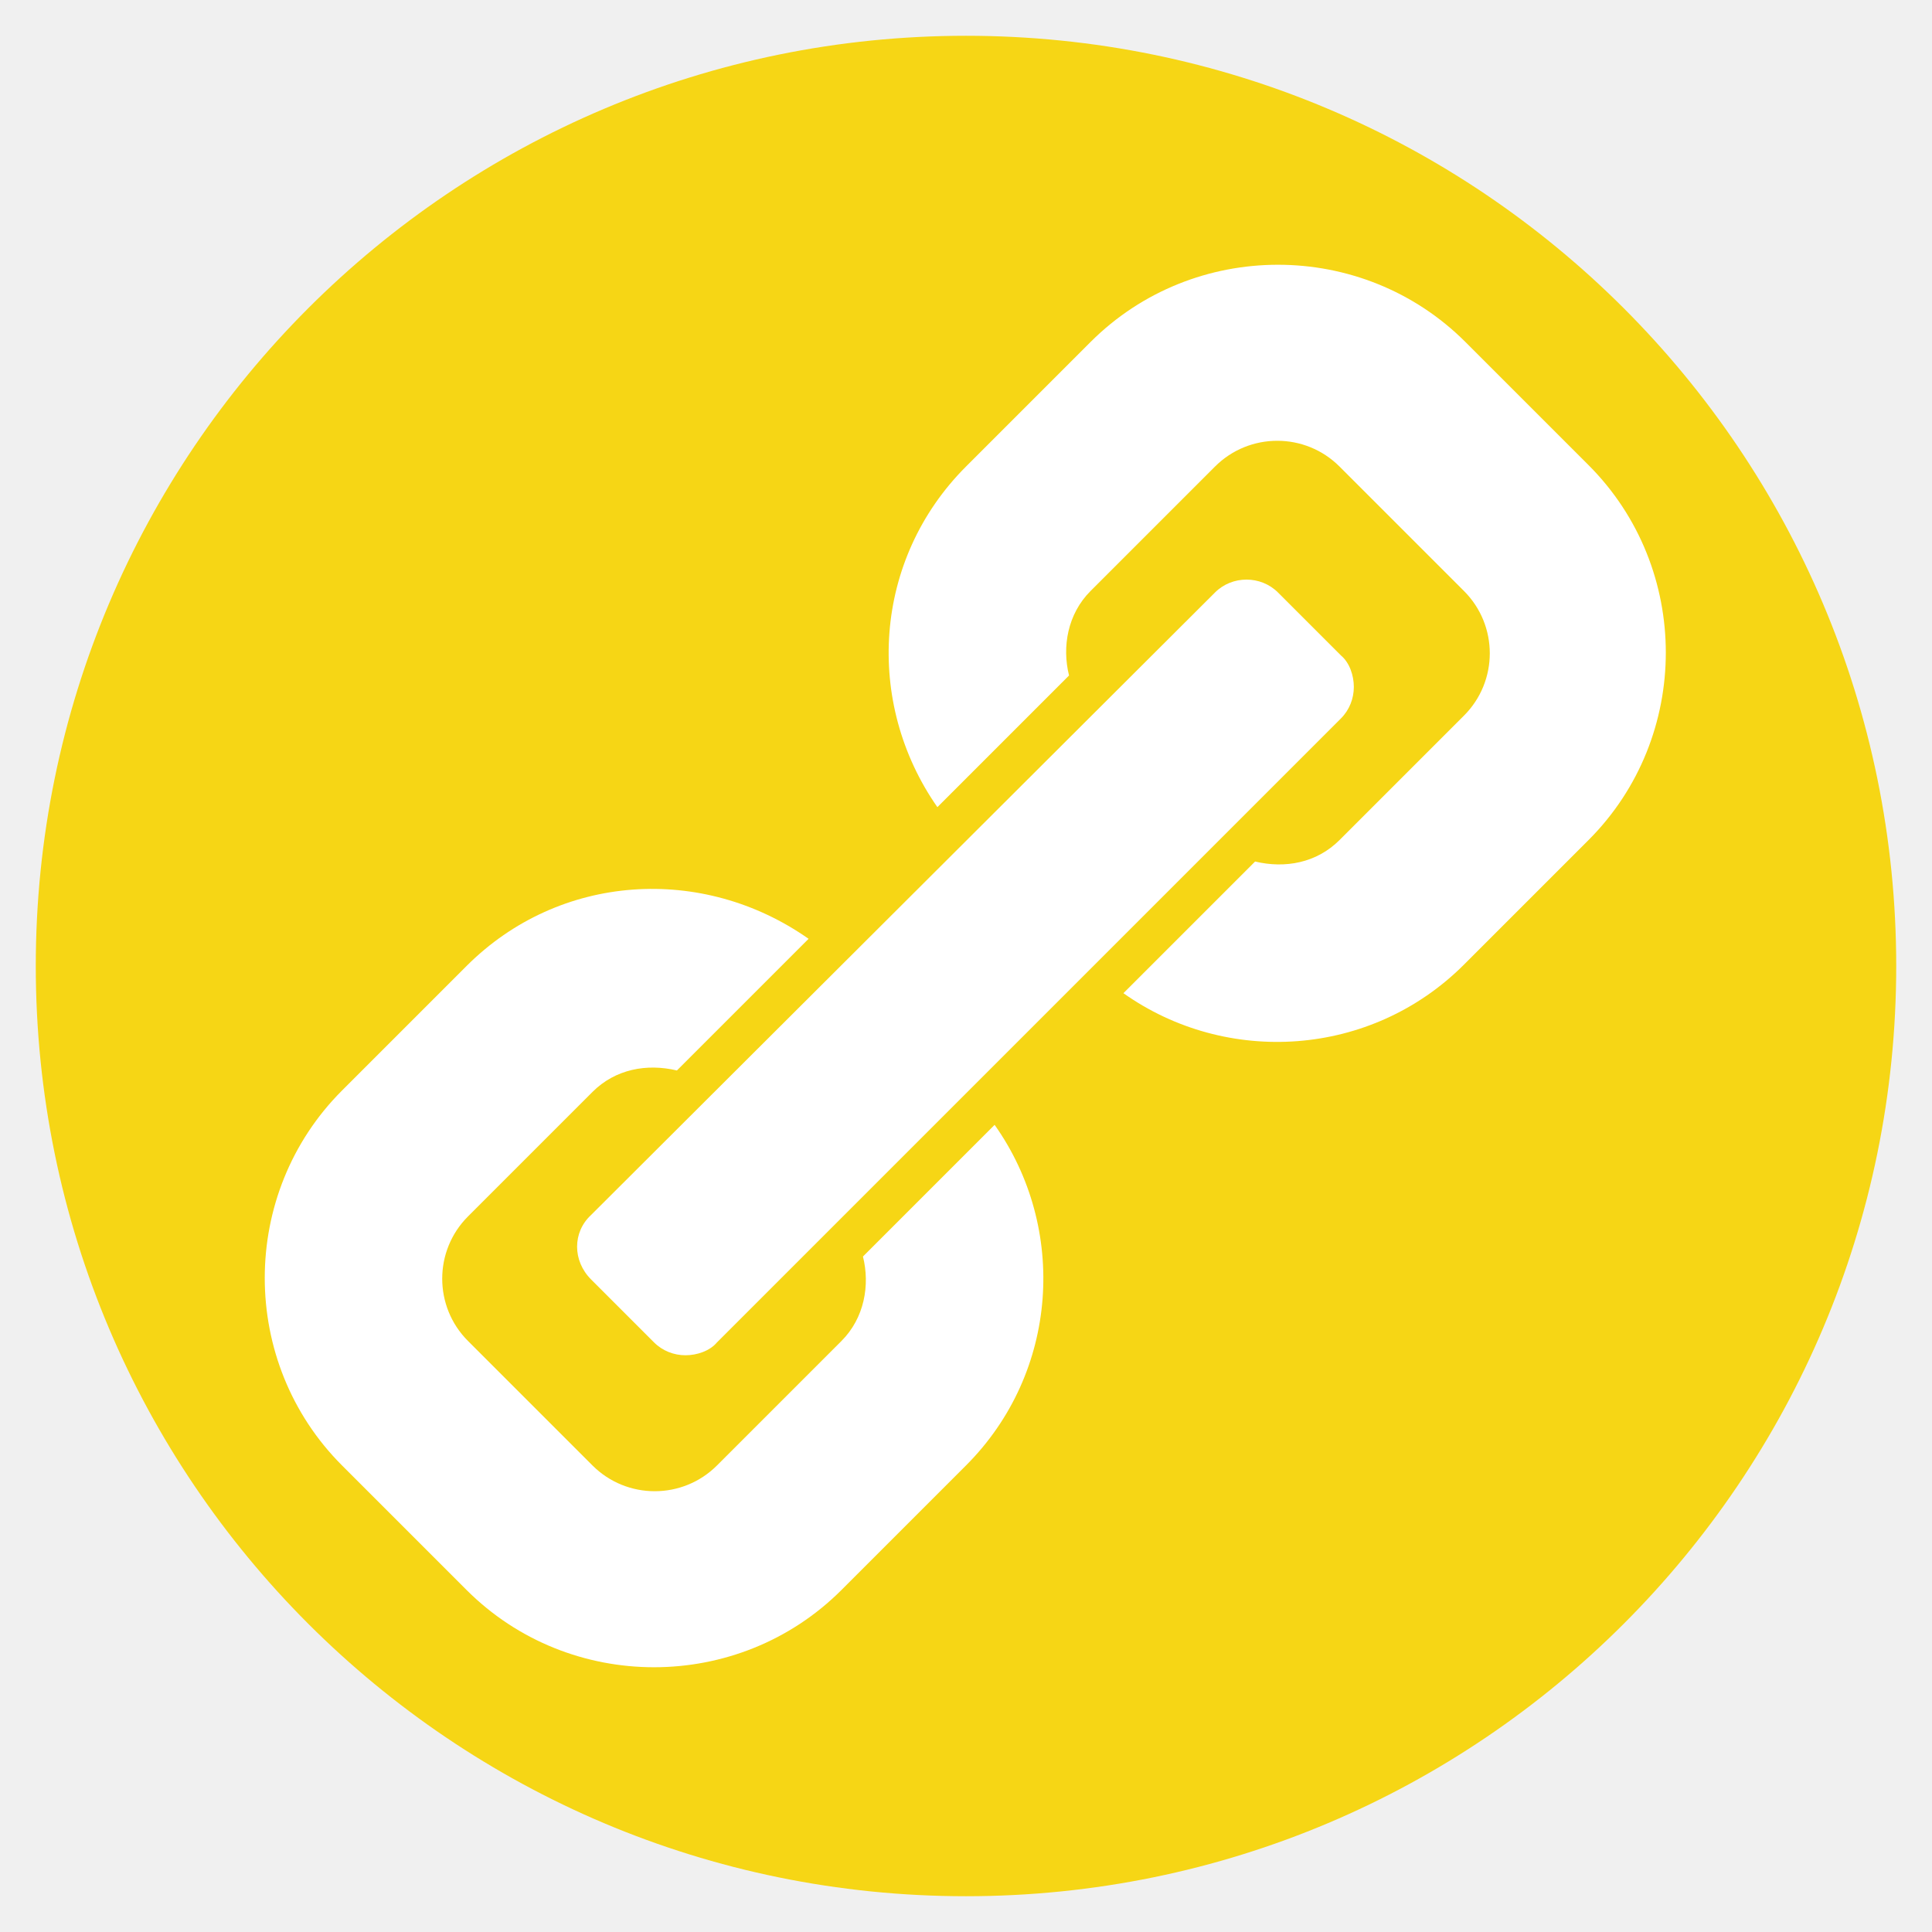
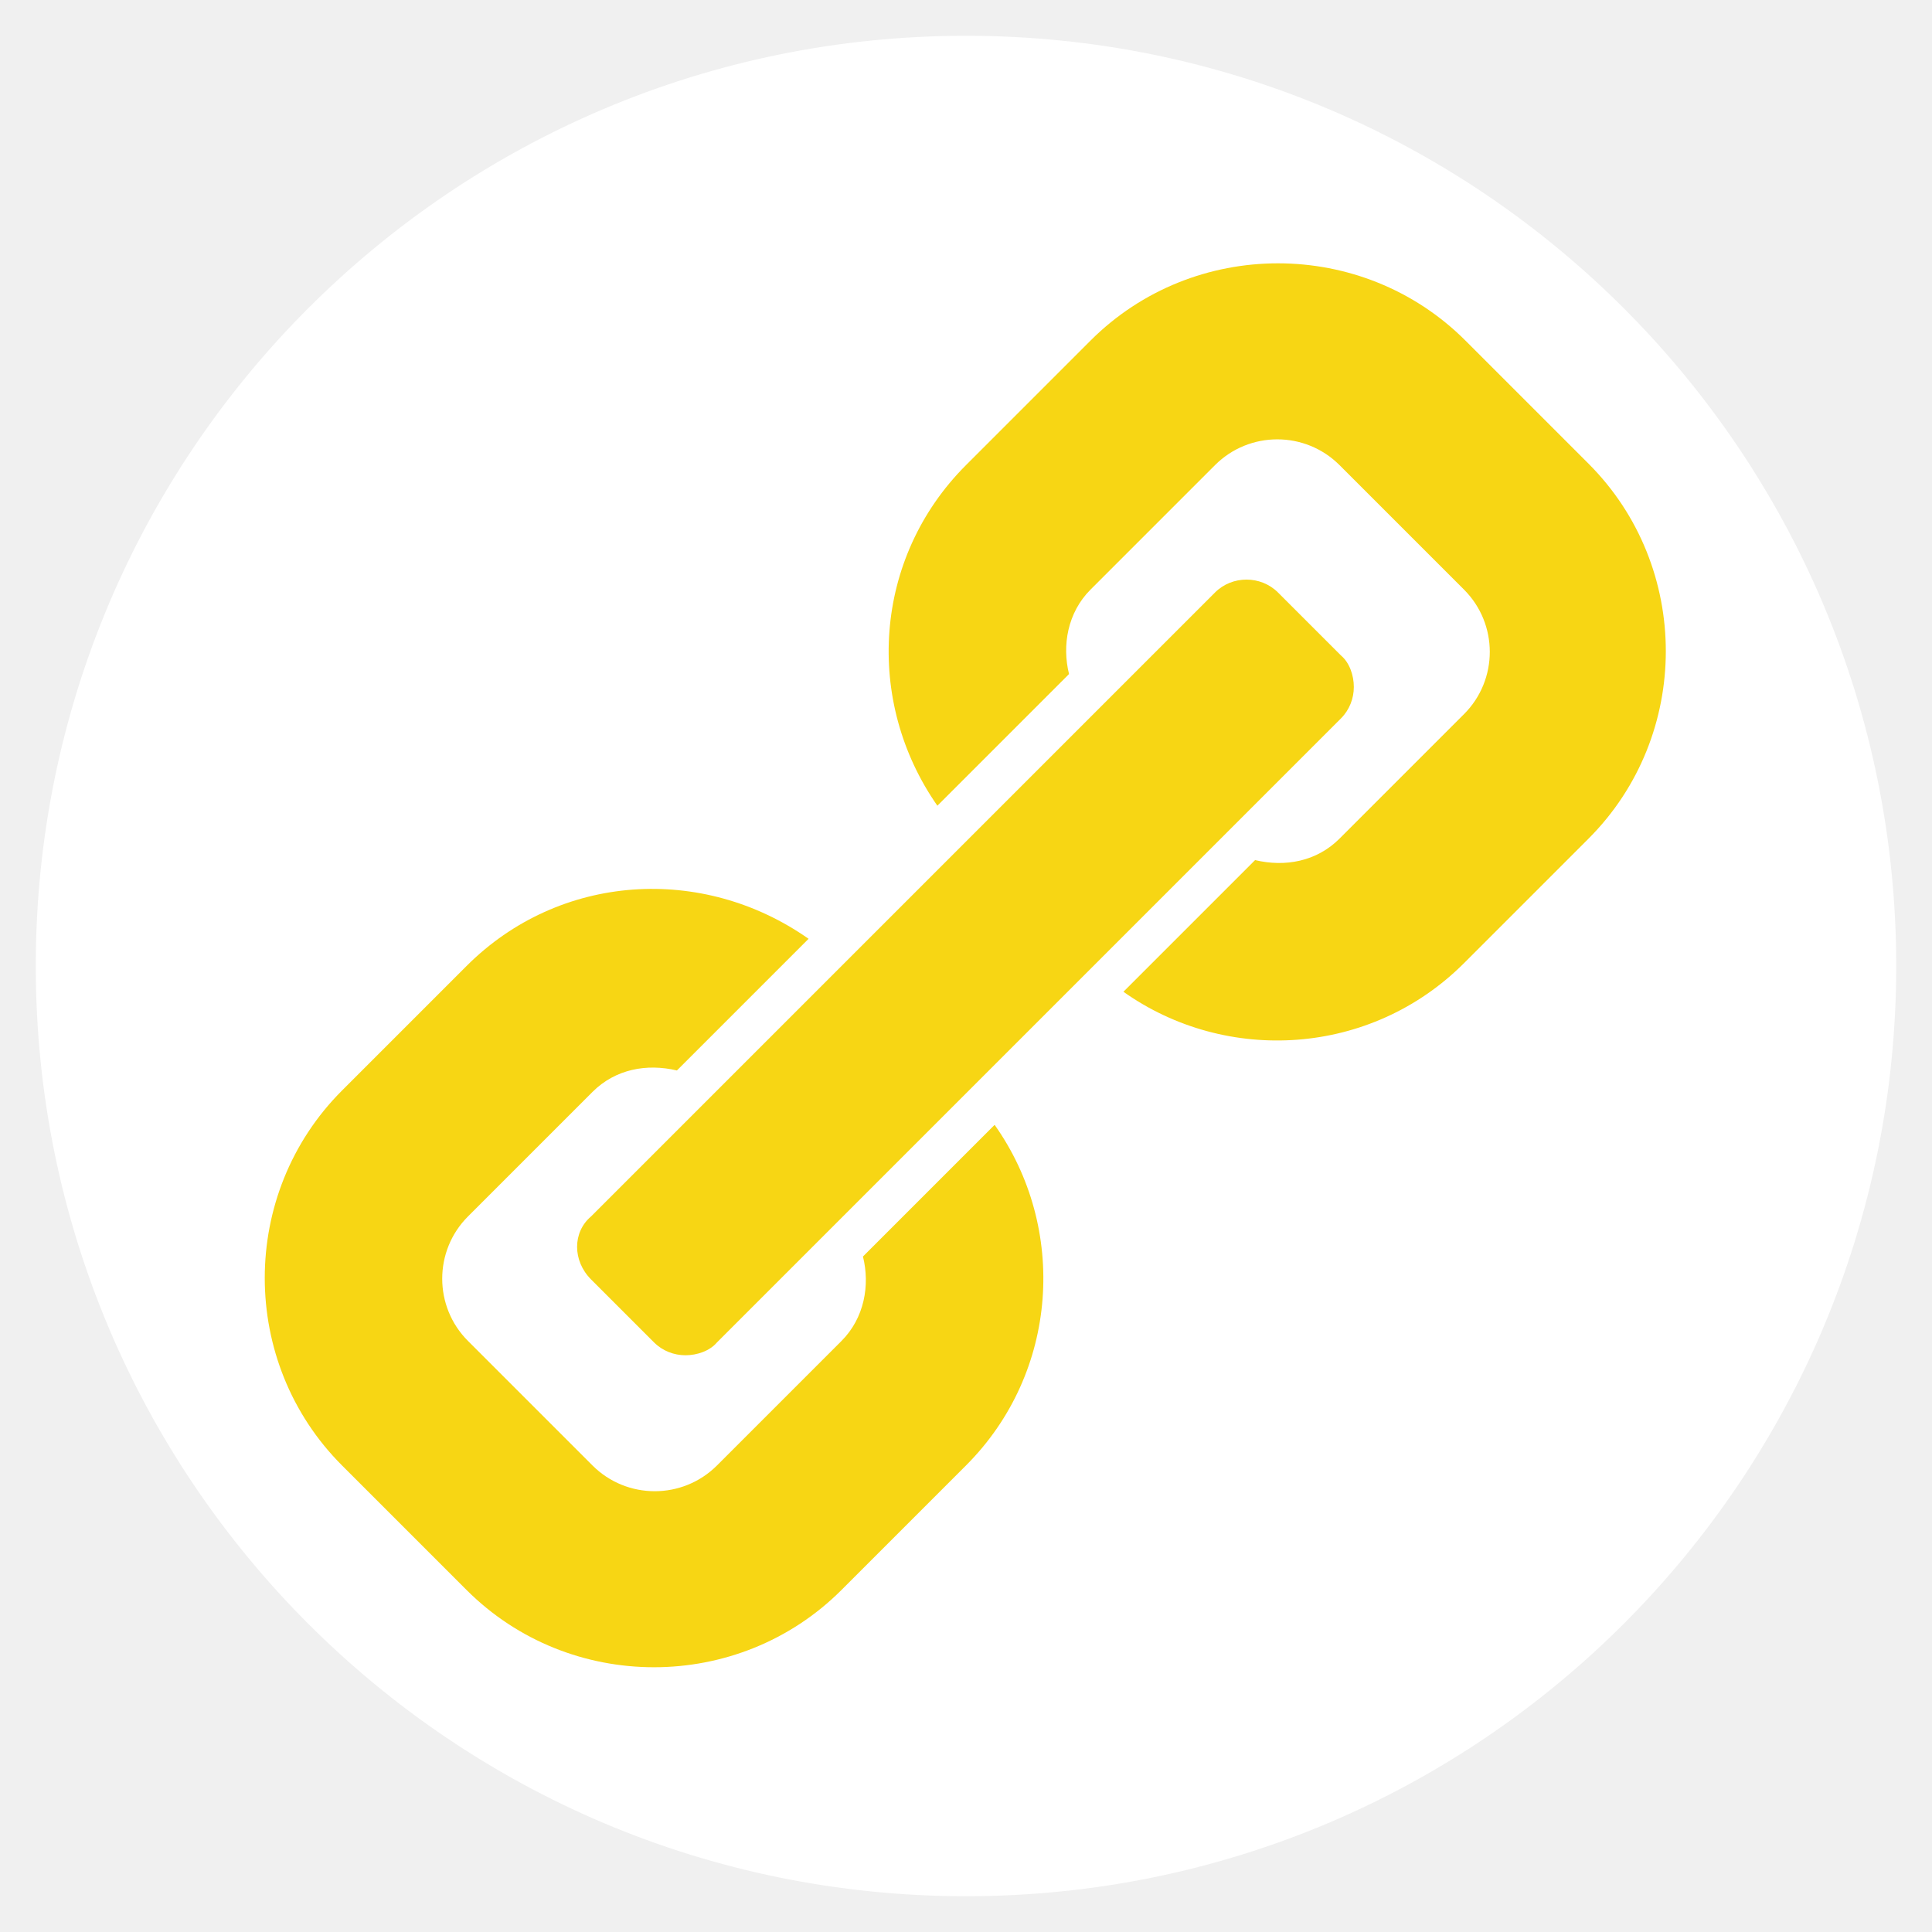
- <svg xmlns="http://www.w3.org/2000/svg" version="1.1" id="Layer_1" x="0px" y="0px" viewBox="0 0 135 135" style="enable-background:new 0 0 135 135;" xml:space="preserve">
+ <svg xmlns="http://www.w3.org/2000/svg" version="1.1" id="Layer_1" x="0px" y="0px" viewBox="252.8 705.9 135 135" style="enable-background:new 252.8 705.9 135 135;" xml:space="preserve">
  <style type="text/css">
- 	.st0{fill:#F6D615;}
- 	.st1{fill:#FFFFFF;}
+ 	.st0{fill:#FFFFFF;}
+ 	.st1{fill:#F7D614;}
</style>
  <g>
-     <circle class="st0" cx="67.5" cy="67.5" r="65" />
-     <path class="st1" d="M41.3,89.4l4.4,4.4c0.6,0.6,1.4,0.9,2.2,0.9c0.8,0,1.7-0.3,2.2-0.9l43.6-43.6c0.6-0.6,0.9-1.4,0.9-2.2   s-0.3-1.7-0.9-2.2l-4.4-4.4c-0.6-0.6-1.4-0.9-2.2-0.9c-0.8,0-1.6,0.3-2.2,0.9L41.3,84.9C40,86.1,40,88.1,41.3,89.4z" />
-     <path class="st1" d="M32.6,67.5l-8.7,8.7c-7.2,7.2-7.2,19,0,26.2l8.7,8.7c7.2,7.2,19,7.2,26.2,0l8.7-8.7c6.5-6.5,7.1-16.6,2-23.8   l-9.2,9.2c0.5,2,0.1,4.3-1.5,5.9l-8.7,8.7c-2.4,2.4-6.3,2.4-8.7,0l-8.7-8.7c-2.4-2.4-2.4-6.3,0-8.7l8.7-8.7c1.6-1.6,3.8-2,5.9-1.5   l9.2-9.2C49.1,60.4,39.1,61,32.6,67.5z" />
-     <path class="st1" d="M102.4,23.9c-7.2-7.2-19-7.2-26.2,0l-8.7,8.7c-6.5,6.5-7.1,16.5-2,23.8l9.2-9.2c-0.5-2-0.1-4.3,1.5-5.9   l8.7-8.7c2.4-2.4,6.3-2.4,8.7,0l8.7,8.7c2.4,2.4,2.4,6.3,0,8.7l-8.7,8.7c-1.6,1.6-3.8,2-5.9,1.5l-9.2,9.2c7.2,5.1,17.3,4.5,23.8-2   l8.7-8.7c7.2-7.2,7.2-19,0-26.2L102.4,23.9z" />
+     <circle class="st0" cx="320.3" cy="773.4" r="65" />
+     <g>
+       <path class="st1" d="M294.1,795.3l4.4,4.4c0.6,0.6,1.4,0.9,2.2,0.9c0.8,0,1.7-0.3,2.2-0.9l43.6-43.6c0.6-0.6,0.9-1.4,0.9-2.2    c0-0.8-0.3-1.7-0.9-2.2l-4.4-4.4c-0.6-0.6-1.4-0.9-2.2-0.9c-0.8,0-1.6,0.3-2.2,0.9l-43.6,43.6C292.8,792,292.8,794,294.1,795.3z" />
+       <path class="st1" d="M285.4,773.4l-8.7,8.7c-7.2,7.2-7.2,19,0,26.2l8.7,8.7c7.2,7.2,19,7.2,26.2,0l8.7-8.7    c6.5-6.5,7.1-16.6,2-23.8l-9.2,9.2c0.5,2,0.1,4.3-1.5,5.9l-8.7,8.7c-2.4,2.4-6.3,2.4-8.7,0l-8.7-8.7c-2.4-2.4-2.4-6.3,0-8.7    l8.7-8.7c1.6-1.6,3.8-2,5.9-1.5l9.2-9.2C301.9,766.3,291.9,766.9,285.4,773.4z" />
+       <path class="st1" d="M355.2,729.7c-7.2-7.2-19-7.2-26.2,0l-8.7,8.7c-6.5,6.5-7.1,16.5-2,23.8l9.2-9.2c-0.5-2-0.1-4.3,1.5-5.9    l8.7-8.7c2.4-2.4,6.3-2.4,8.7,0l8.7,8.7c2.4,2.4,2.4,6.3,0,8.7l-8.7,8.7c-1.6,1.6-3.8,2-5.9,1.5l-9.2,9.2c7.2,5.1,17.3,4.5,23.8-2    l8.7-8.7c7.2-7.2,7.2-19,0-26.2L355.2,729.7z" />
+     </g>
  </g>
-   <g id="XMLID_14_">
- </g>
-   <g id="XMLID_15_">
- </g>
-   <g id="XMLID_16_">
- </g>
-   <g id="XMLID_17_">
- </g>
-   <g id="XMLID_18_">
- </g>
-   <g id="XMLID_19_">
- </g>
</svg>
